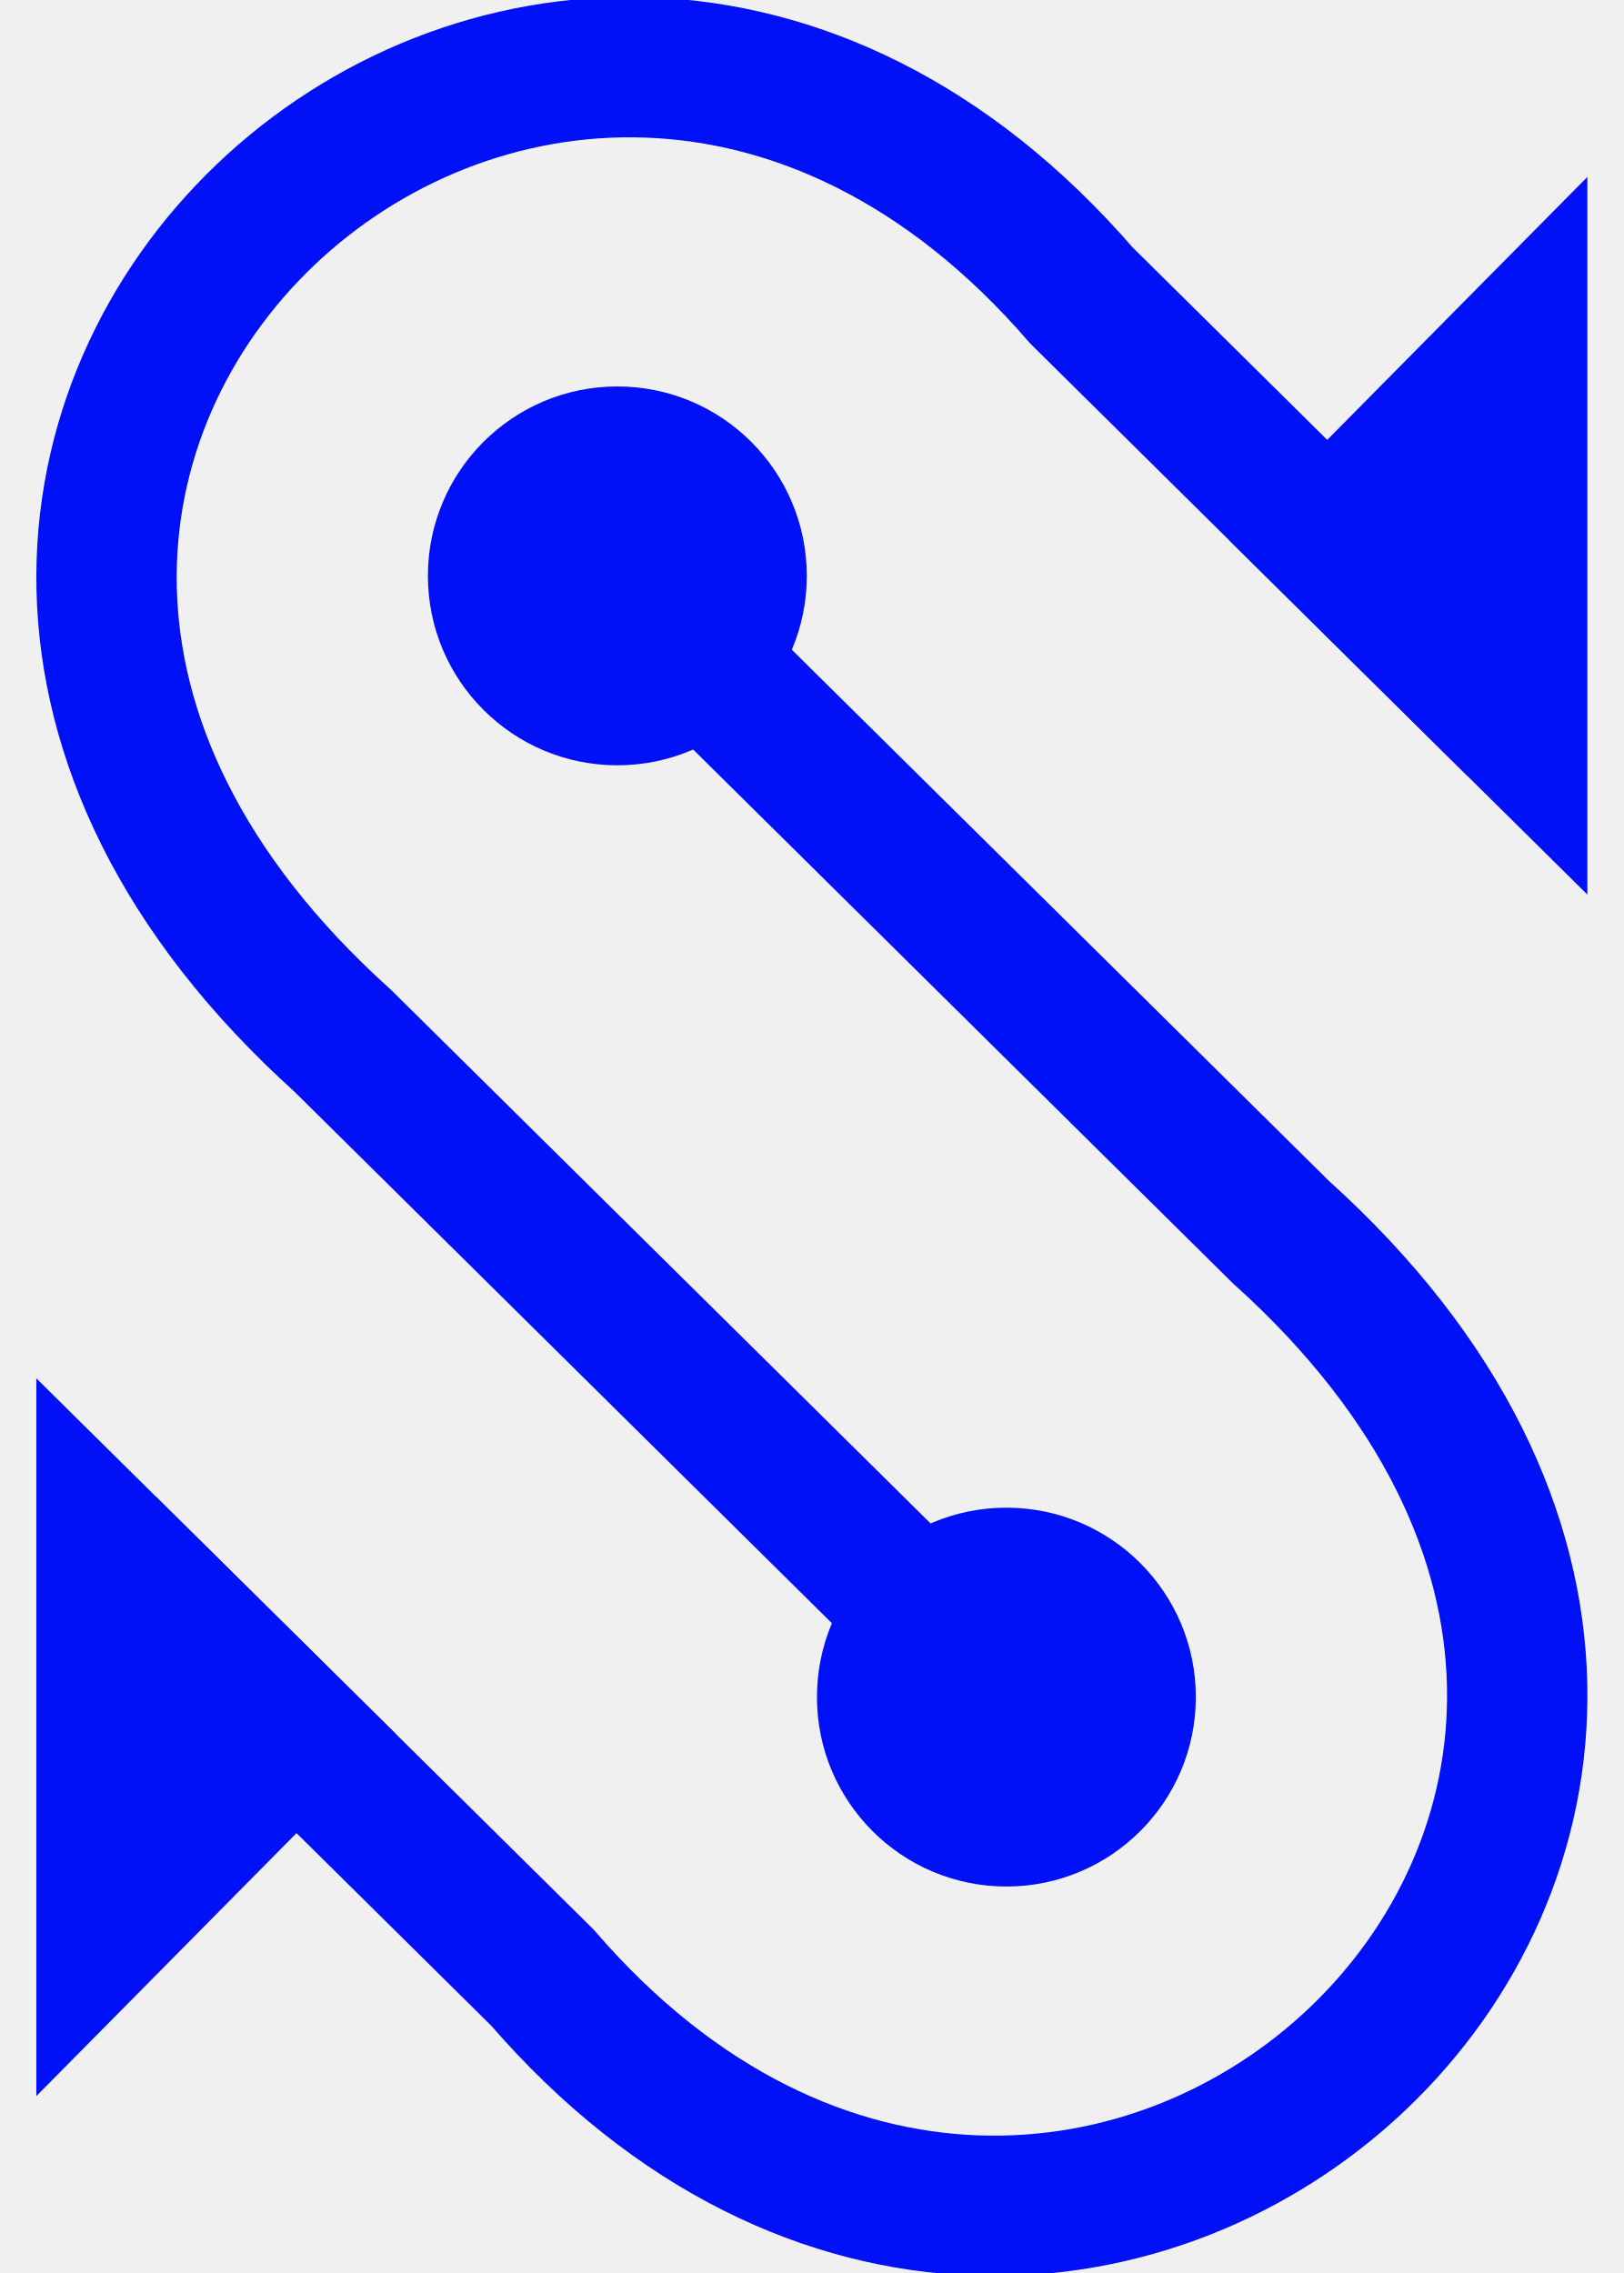
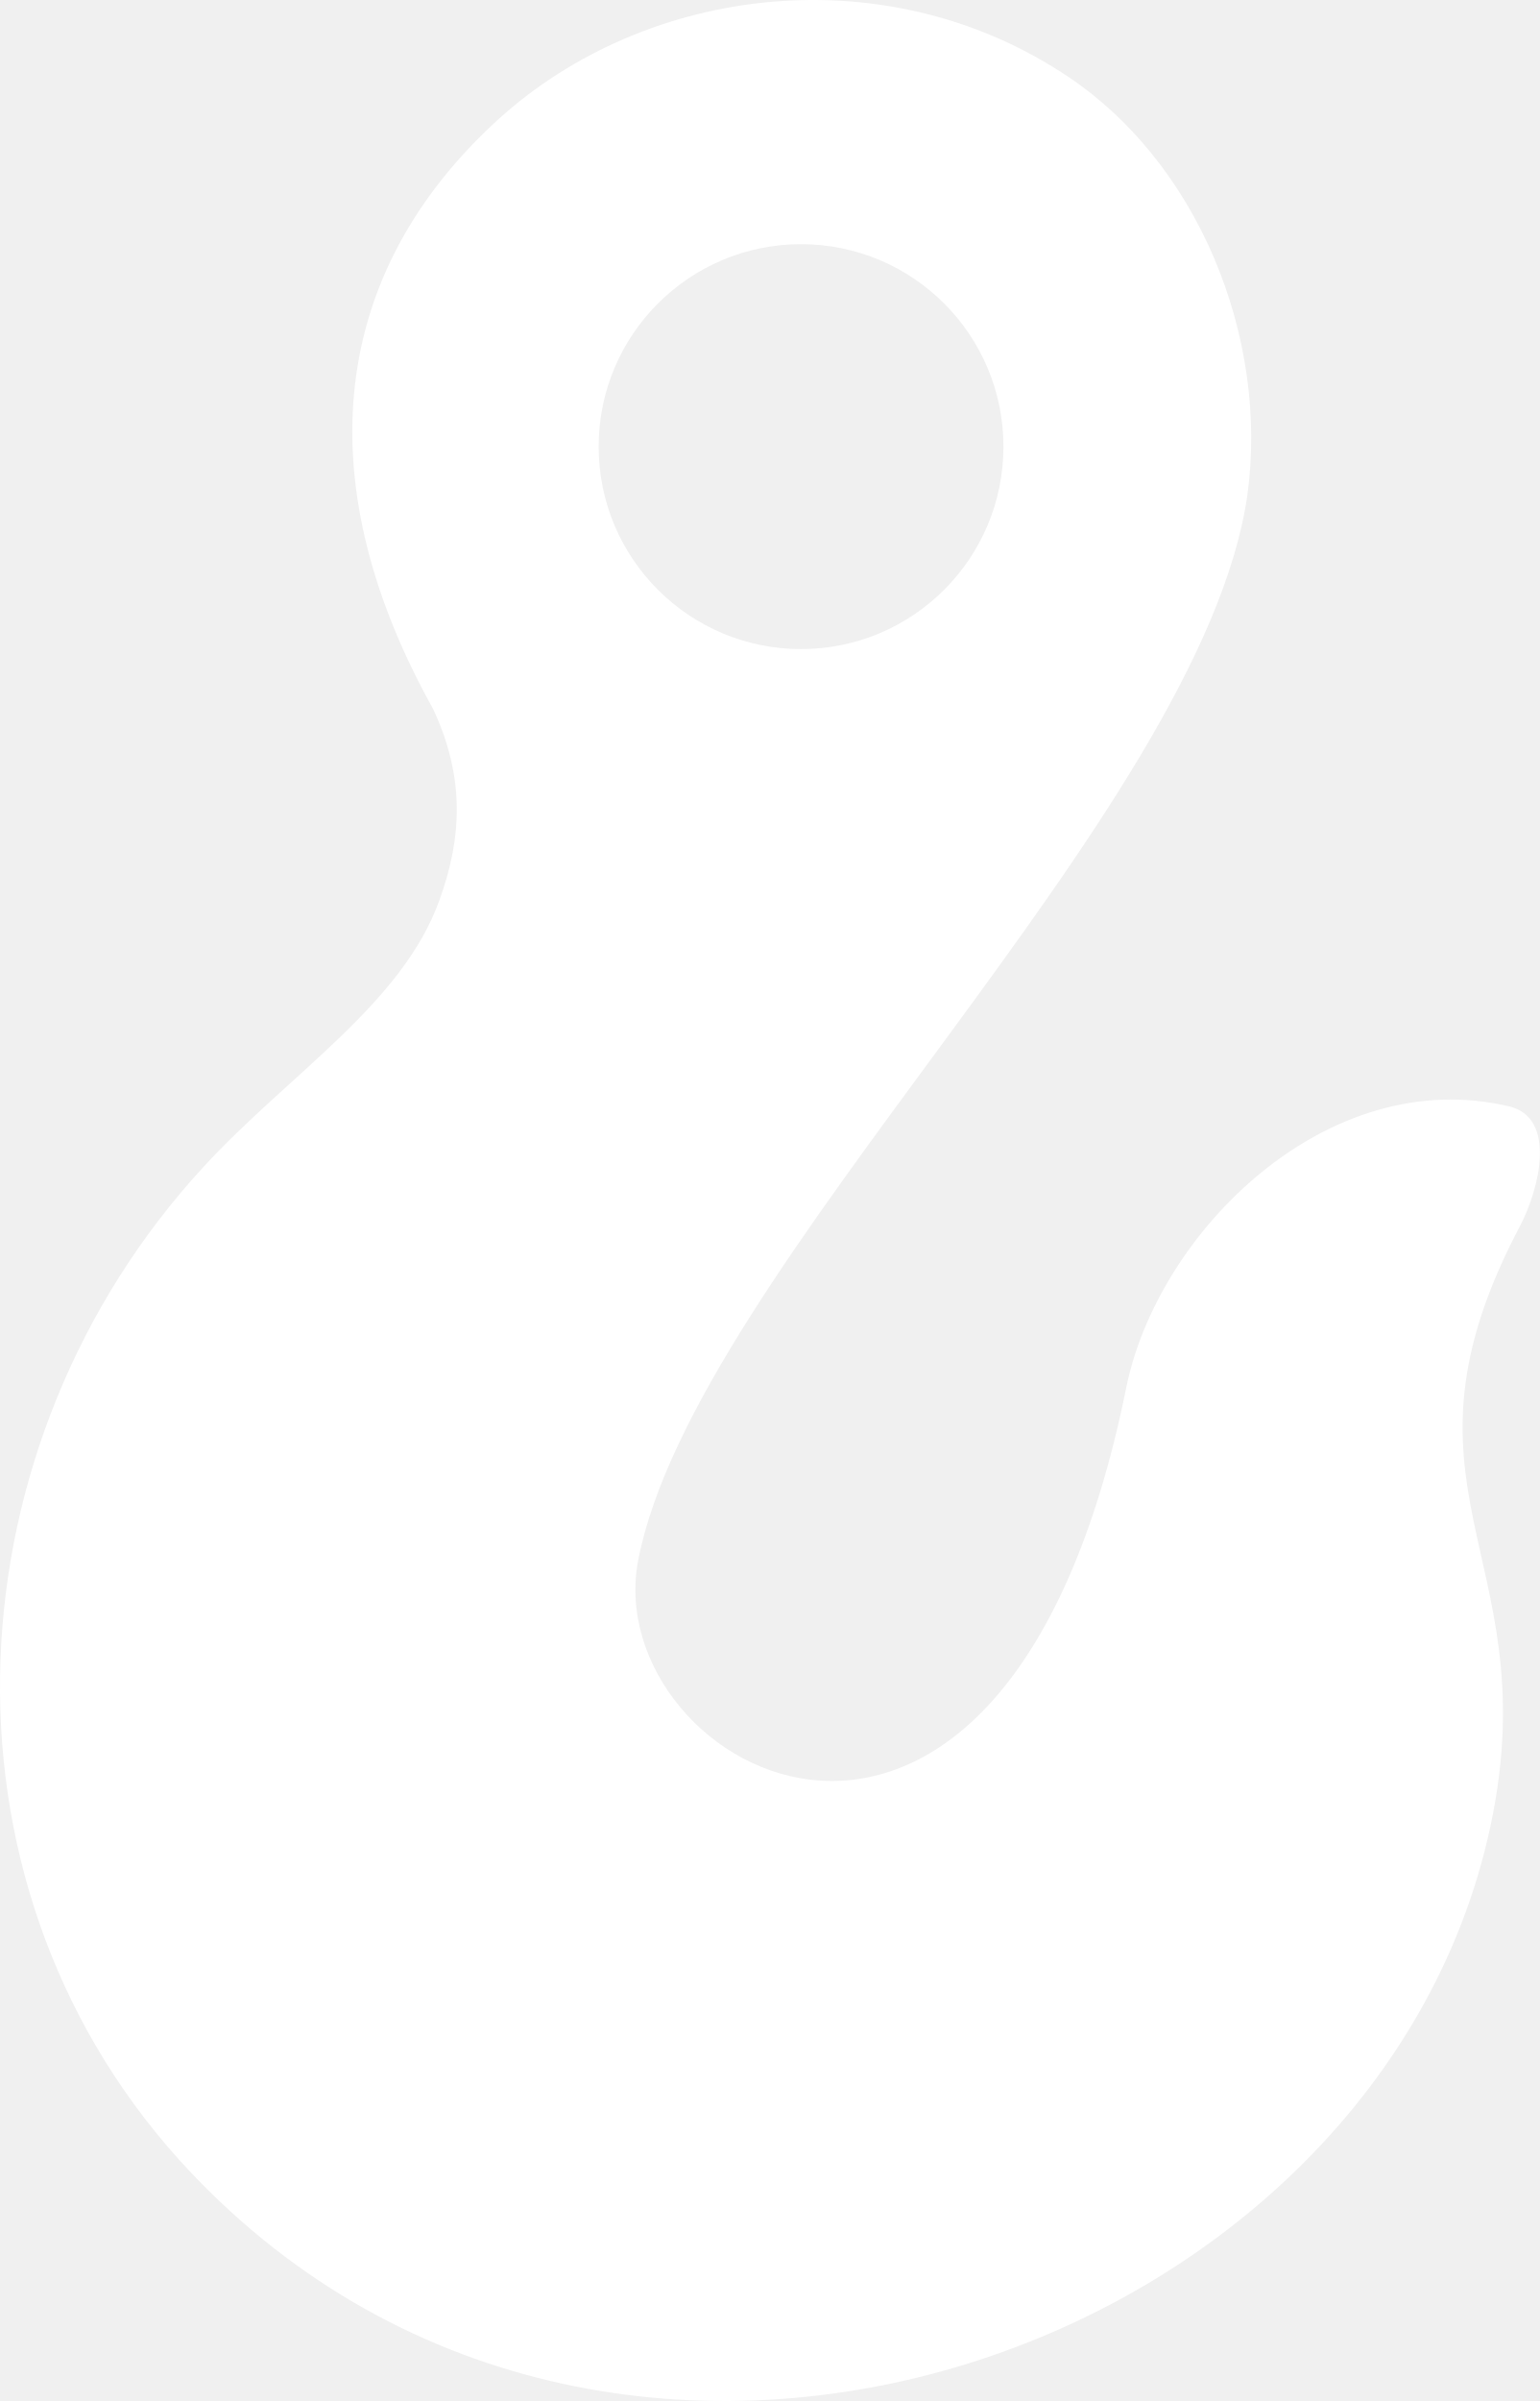
- <svg xmlns="http://www.w3.org/2000/svg" width="30" height="42" viewBox="0 0 30 42" fill="none" version="1.1" id="svg4">
-   <defs id="defs8" />
-   <g id="g1635" transform="matrix(0.9999872,0,0,0.9999872,-5.999723,5.99992)">
-     <circle style="fill:#0010f7;fill-opacity:1;fill-rule:evenodd;stroke:none;stroke-width:0;stroke-miterlimit:4;stroke-dasharray:none;stroke-opacity:1" id="path75" cx="17.406" cy="4.641" r="3.5" />
-     <path style="fill:none;stroke:#0010f7;stroke-width:2.593;stroke-linecap:butt;stroke-linejoin:miter;stroke-miterlimit:4;stroke-dasharray:none;stroke-opacity:1" d="M 17.406,4.641 29.665,16.766 c 12.101,10.893 -3.745,25.228 -13.643,13.777 L 7.968,22.576" id="path3111" />
-     <path style="fill:#0010f7;fill-opacity:1;stroke:#0010f7;stroke-width:2.593;stroke-linecap:butt;stroke-linejoin:miter;stroke-miterlimit:4;stroke-dasharray:none;stroke-opacity:1" d="m 11.468,26.039 -3.5,-3.463 3.4e-6,7.001 z" id="path3738" />
-     <circle style="fill:#0010f7;fill-opacity:1;fill-rule:evenodd;stroke:#ffffff;stroke-width:0;stroke-miterlimit:4;stroke-dasharray:none;stroke-opacity:1" id="circle8798" cx="-24.594" cy="-25.359" r="3.5" transform="scale(-1)" />
-     <path style="fill:none;stroke:#0010f7;stroke-width:2.593;stroke-linecap:butt;stroke-linejoin:miter;stroke-miterlimit:4;stroke-dasharray:none;stroke-opacity:1" d="M 24.594,25.359 12.335,13.234 C 0.235,2.34 16.08,-11.994 25.978,-0.543 l 8.054,7.967" id="path8800" />
-     <path style="fill:#0010f7;fill-opacity:1;stroke:#0010f7;stroke-width:2.593;stroke-linecap:butt;stroke-linejoin:miter;stroke-miterlimit:4;stroke-dasharray:none;stroke-opacity:1" d="m 30.532,3.961 3.5,3.463 -2e-6,-7.001 z" id="path8802" />
-   </g>
+ <svg xmlns="http://www.w3.org/2000/svg" width="57.741" height="90" viewBox="0 0 57.741 90" fill="none" version="1.1" id="svg6477">
+   <defs id="defs6481" />
+   <path d="m 30.036,9.153 c 4.191,0 7.589,3.398 7.589,7.589 0,4.191 -3.398,7.589 -7.589,7.589 -4.191,0 -7.589,-3.398 -7.589,-7.589 0,-4.191 3.398,-7.589 7.589,-7.589 M 46.769,18.578 C 47.589,12.679 44.939,5.991 39.797,2.71 32.952,-1.706 23.93,-0.508 18.409,4.729 12.194,10.597 11.658,18.357 16.232,26.559 c 1.23,2.618 1.073,4.89 0.252,7.161 -1.388,3.912 -5.647,6.53 -8.864,10.032 -9.495,10.316 -10.473,26.562 -0.915,37.193 C 22.702,98.628 52.071,88.331 55.985,67.965 57.846,58.249 51.82,55.737 56.994,45.958 57.751,44.507 58.35,41.92 56.615,41.479 49.77,39.838 43.408,46.191 42.23,52.015 37.617,74.831 22.415,66.326 23.93,58.483 26.04,47.559 45.033,30.523 46.769,18.578" style="fill:#ffffff;fill-opacity:1;fill-rule:evenodd;stroke:none;stroke-width:0.102" id="path1596-6" />
</svg>
